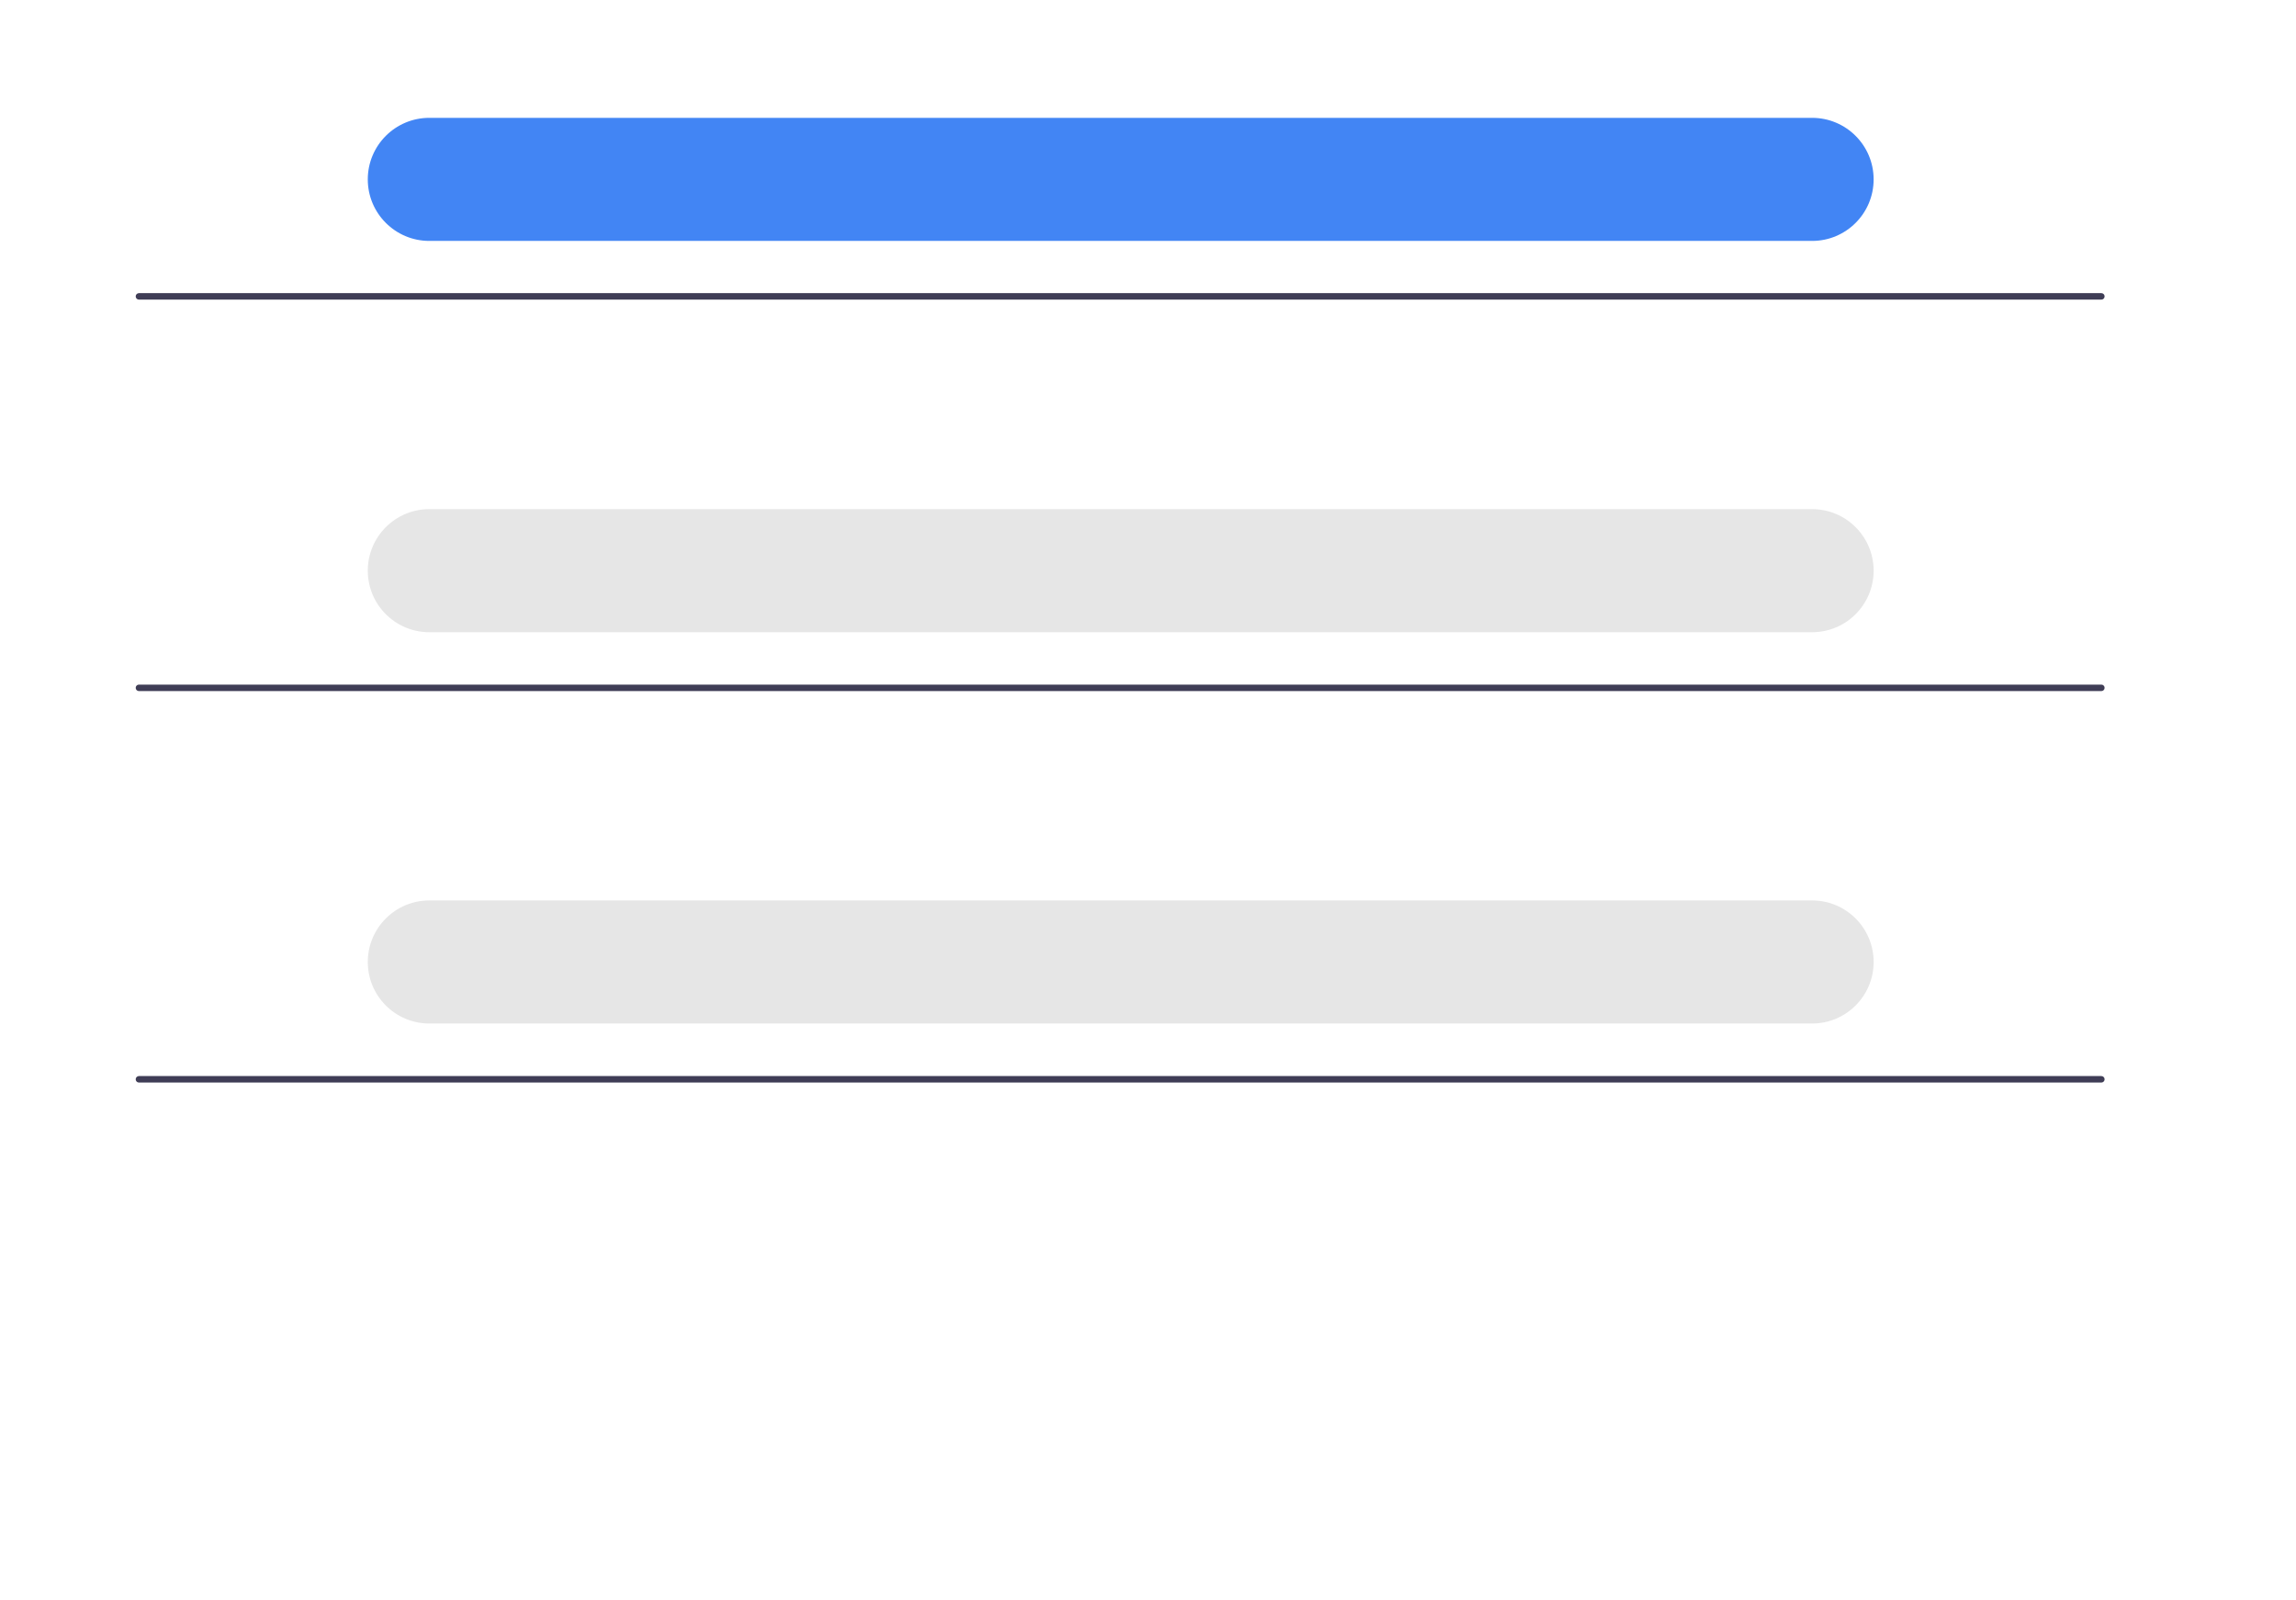
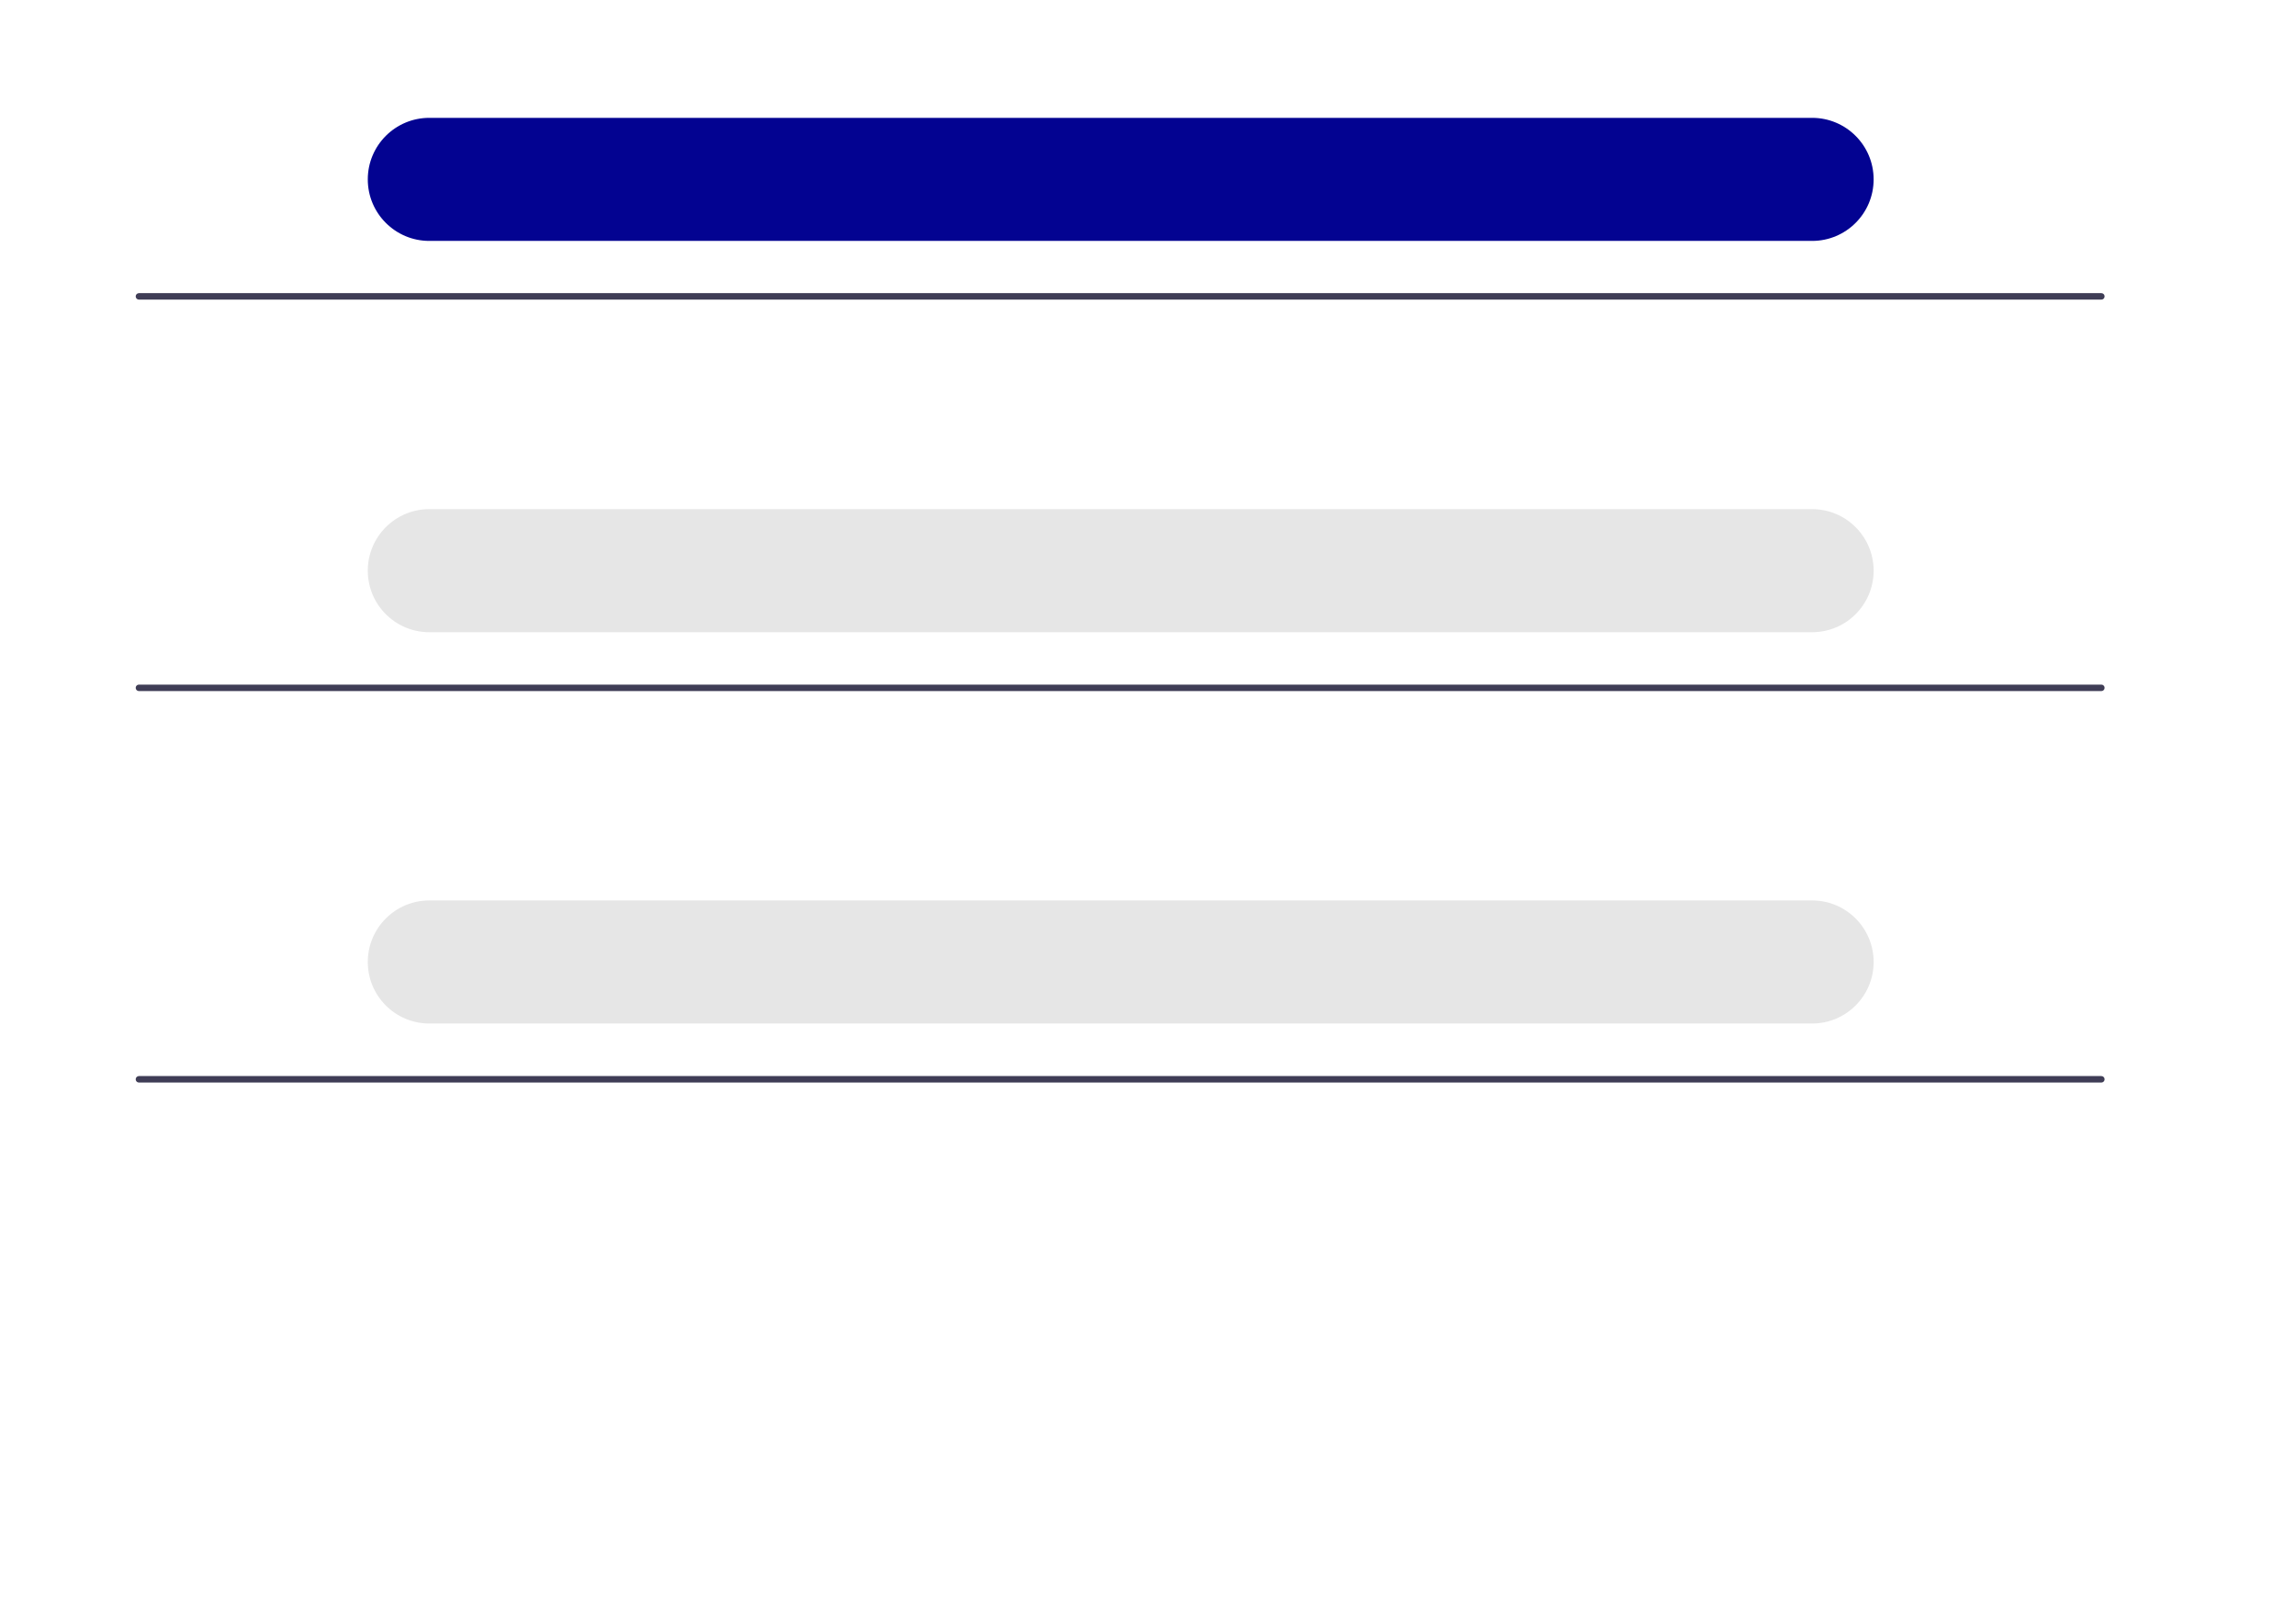
<svg xmlns="http://www.w3.org/2000/svg" viewBox="0 0 643 448" fill="none">
-   <path d="M507.482 33H120.231C110.715 33 103 40.715 103 50.231V50.231C103 59.748 110.715 67.463 120.231 67.463H507.482C516.999 67.463 524.714 59.748 524.714 50.231C524.714 40.715 516.999 33 507.482 33Z" fill="#4285F4" />
+   <path d="M507.482 33H120.231C110.715 33 103 40.715 103 50.231V50.231C103 59.748 110.715 67.463 120.231 67.463H507.482C516.999 67.463 524.714 59.748 524.714 50.231C524.714 40.715 516.999 33 507.482 33Z" fill="#030391" />
  <path d="M507.482 142.574H120.231C110.715 142.574 103 150.289 103 159.805V159.805C103 169.322 110.715 177.037 120.231 177.037H507.482C516.999 177.037 524.714 169.322 524.714 159.805C524.714 150.289 516.999 142.574 507.482 142.574Z" fill="#E6E6E6" />
  <path d="M507.482 252.148H120.231C110.715 252.148 103 259.863 103 269.379V269.379C103 278.896 110.715 286.611 120.231 286.611H507.482C516.999 286.611 524.714 278.896 524.714 269.379C524.714 259.863 516.999 252.148 507.482 252.148Z" fill="#E6E6E6" />
  <path d="M588.495 83.902H38.907C38.666 83.902 38.436 83.807 38.266 83.636C38.096 83.466 38 83.236 38 82.995C38 82.755 38.096 82.524 38.266 82.354C38.436 82.184 38.666 82.088 38.907 82.088H588.495C588.736 82.088 588.966 82.184 589.136 82.354C589.306 82.524 589.402 82.755 589.402 82.995C589.402 83.236 589.306 83.466 589.136 83.636C588.966 83.807 588.736 83.902 588.495 83.902Z" fill="#3F3D56" />
  <path d="M588.495 193.521H38.907C38.666 193.521 38.436 193.426 38.266 193.256C38.096 193.086 38 192.855 38 192.614C38 192.374 38.096 192.143 38.266 191.973C38.436 191.803 38.666 191.708 38.907 191.708H588.495C588.736 191.708 588.966 191.803 589.136 191.973C589.306 192.143 589.402 192.374 589.402 192.614C589.402 192.855 589.306 193.086 589.136 193.256C588.966 193.426 588.736 193.521 588.495 193.521Z" fill="#3F3D56" />
  <path d="M588.495 303.14H38.907C38.666 303.14 38.436 303.045 38.266 302.875C38.096 302.704 38 302.474 38 302.233C38 301.993 38.096 301.762 38.266 301.592C38.436 301.422 38.666 301.326 38.907 301.326H588.495C588.736 301.326 588.966 301.422 589.136 301.592C589.306 301.762 589.402 301.993 589.402 302.233C589.402 302.474 589.306 302.704 589.136 302.875C588.966 303.045 588.736 303.14 588.495 303.14Z" fill="#3F3D56" />
</svg>
